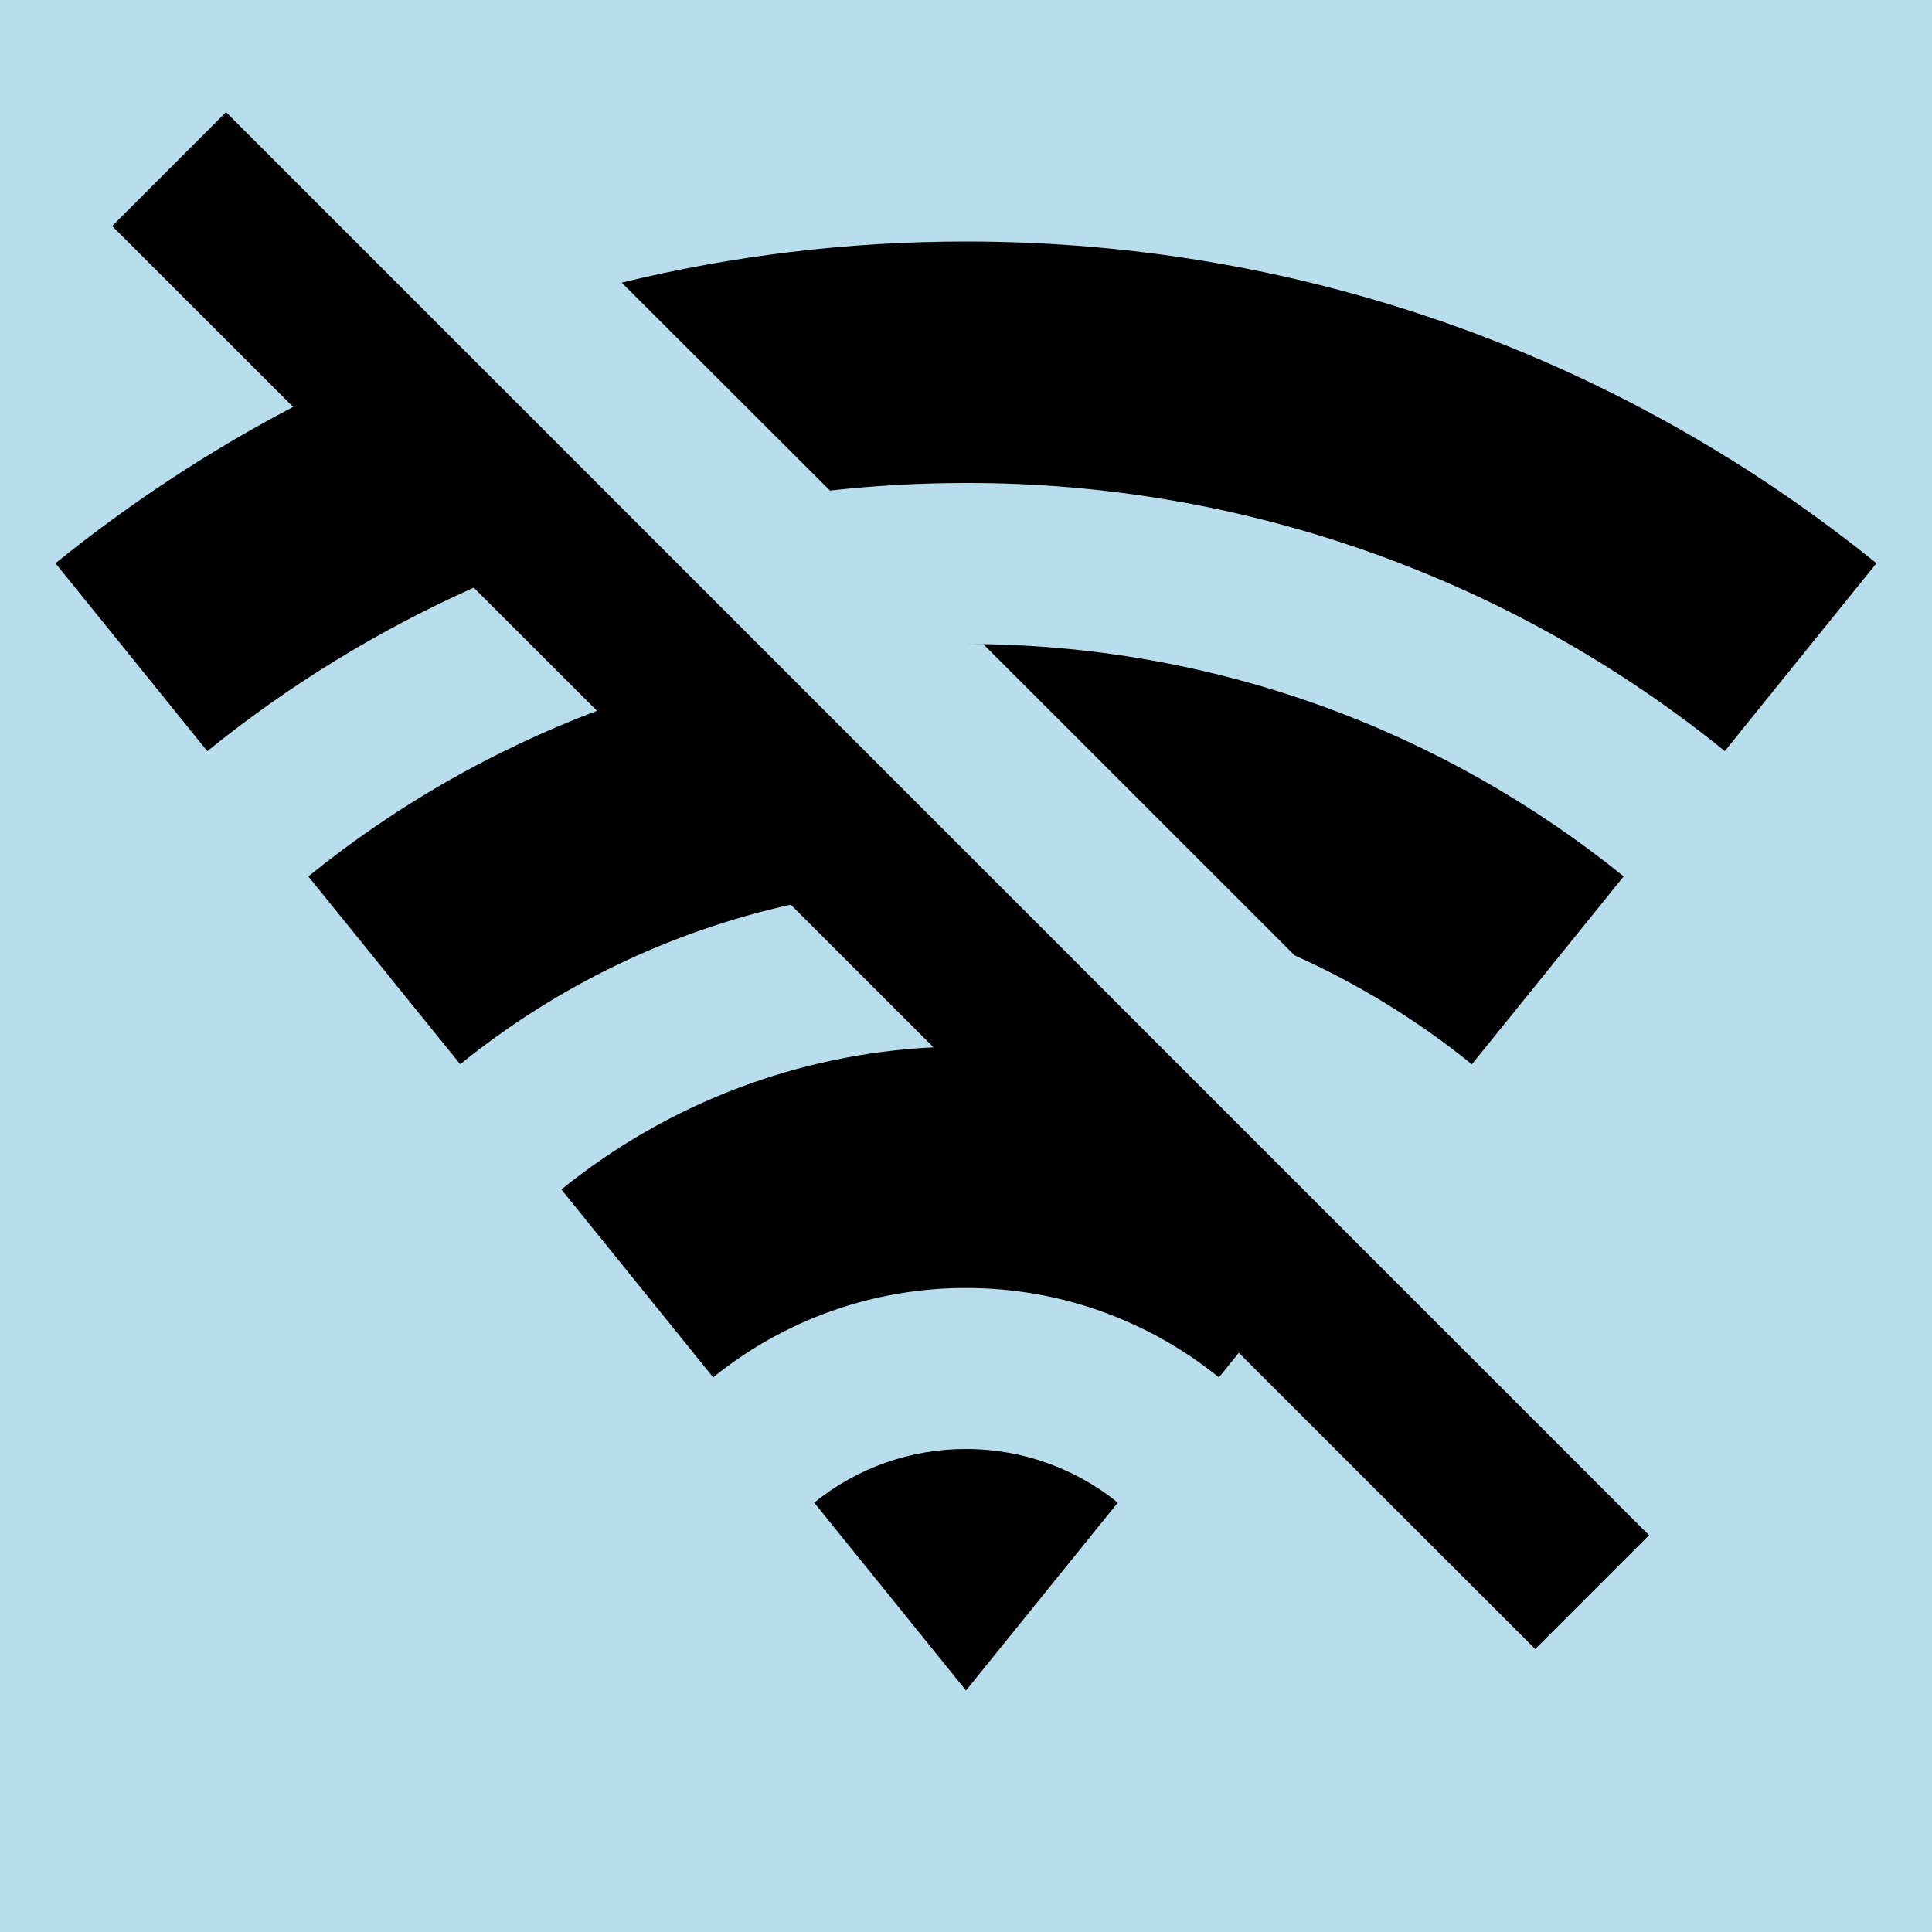
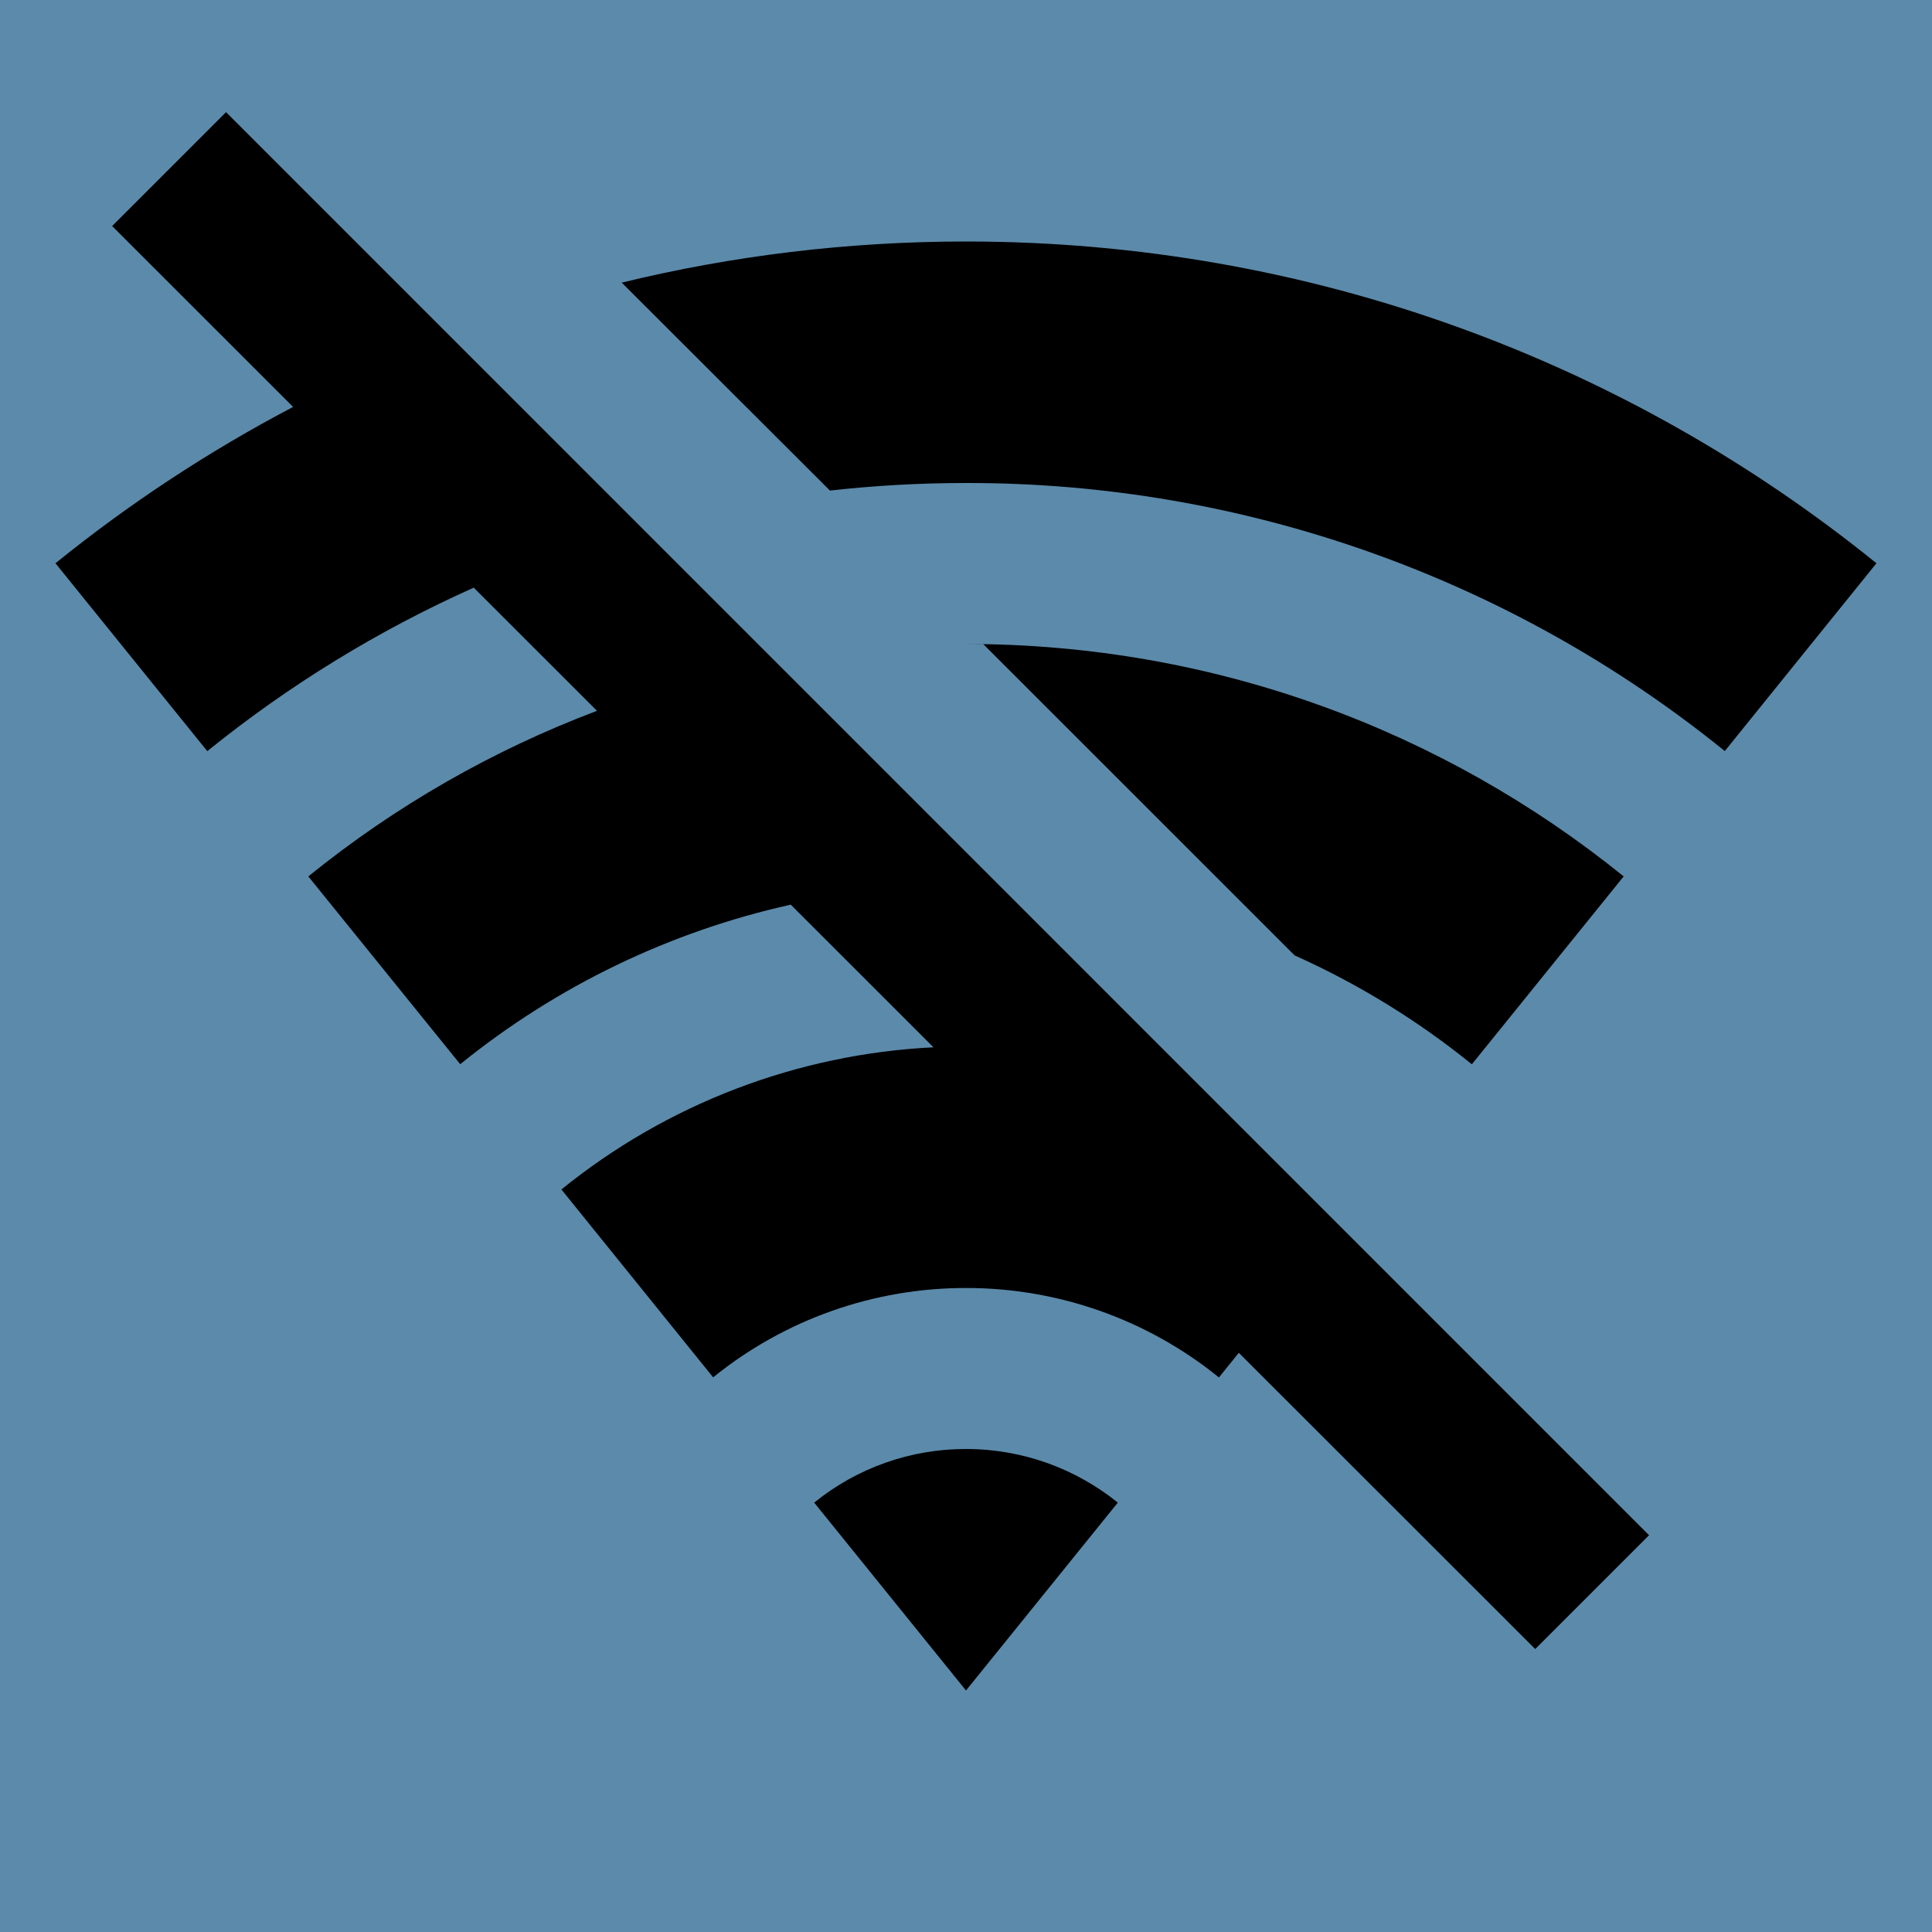
<svg xmlns="http://www.w3.org/2000/svg" width="800px" height="800px" viewBox="0 0 24 24">
  <g>
-     <path fill="#b8deed" d="M0 0h24v24H0z" />
+     <path fill="#5c8aaa" d="M0 0h24v24H0z" />
    <path d="M12 18c.714 0 1.37.25 1.886.666L12 21l-1.886-2.334A2.987 2.987 0 0 1 12 18zM2.808 1.393l17.677 17.678-1.414 1.414-3.682-3.68-.247.306A4.98 4.98 0 0 0 12 16a4.98 4.98 0 0 0-3.141 1.11l-1.885-2.334a7.963 7.963 0 0 1 4.622-1.766l-1.773-1.772a9.963 9.963 0 0 0-4.106 1.982L3.83 10.887A12.984 12.984 0 0 1 7.416 8.83L5.885 7.3a15 15 0 0 0-3.31 2.031L.689 6.997c.915-.74 1.903-1.391 2.952-1.942L1.393 2.808l1.415-1.415zM16.084 11.87l-3.868-3.867L12 8c3.095 0 5.937 1.081 8.17 2.887l-1.886 2.334a10 10 0 0 0-2.2-1.352zM12 3c4.285 0 8.22 1.497 11.31 3.997L21.426 9.33A14.937 14.937 0 0 0 12 6c-.572 0-1.136.032-1.69.094L7.723 3.511C9.094 3.177 10.527 3 12 3z" />
  </g>
</svg>
